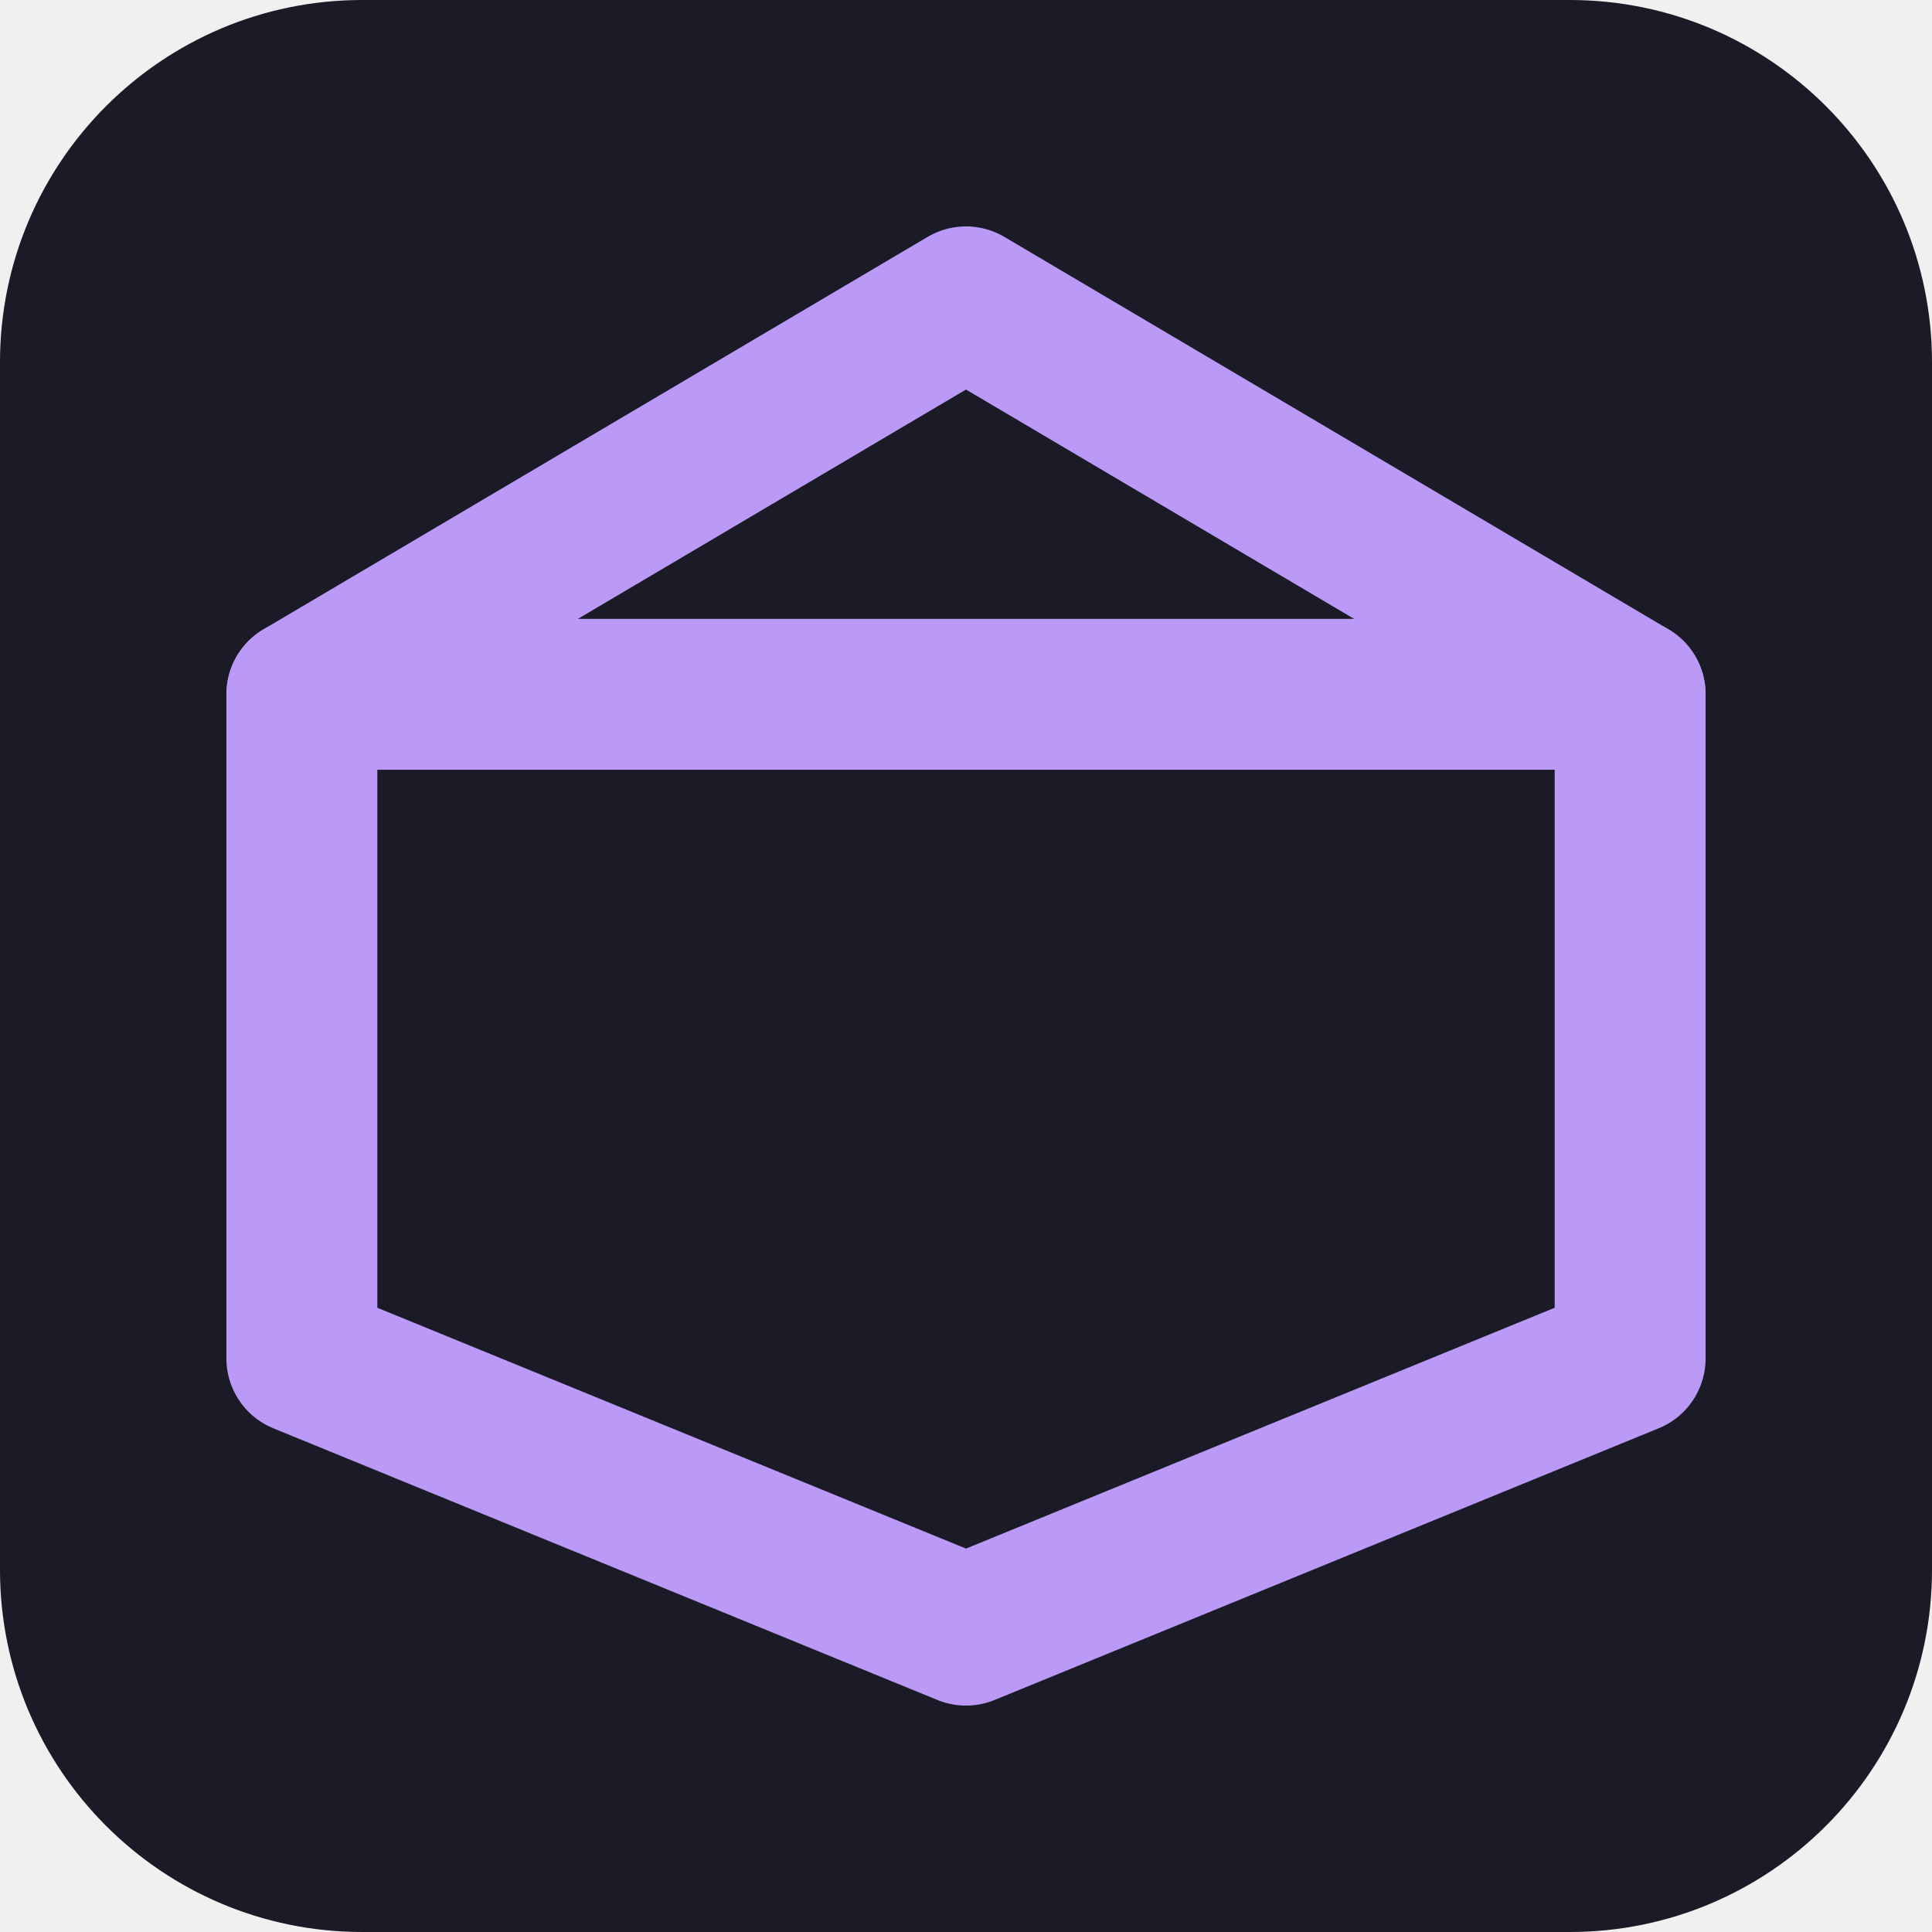
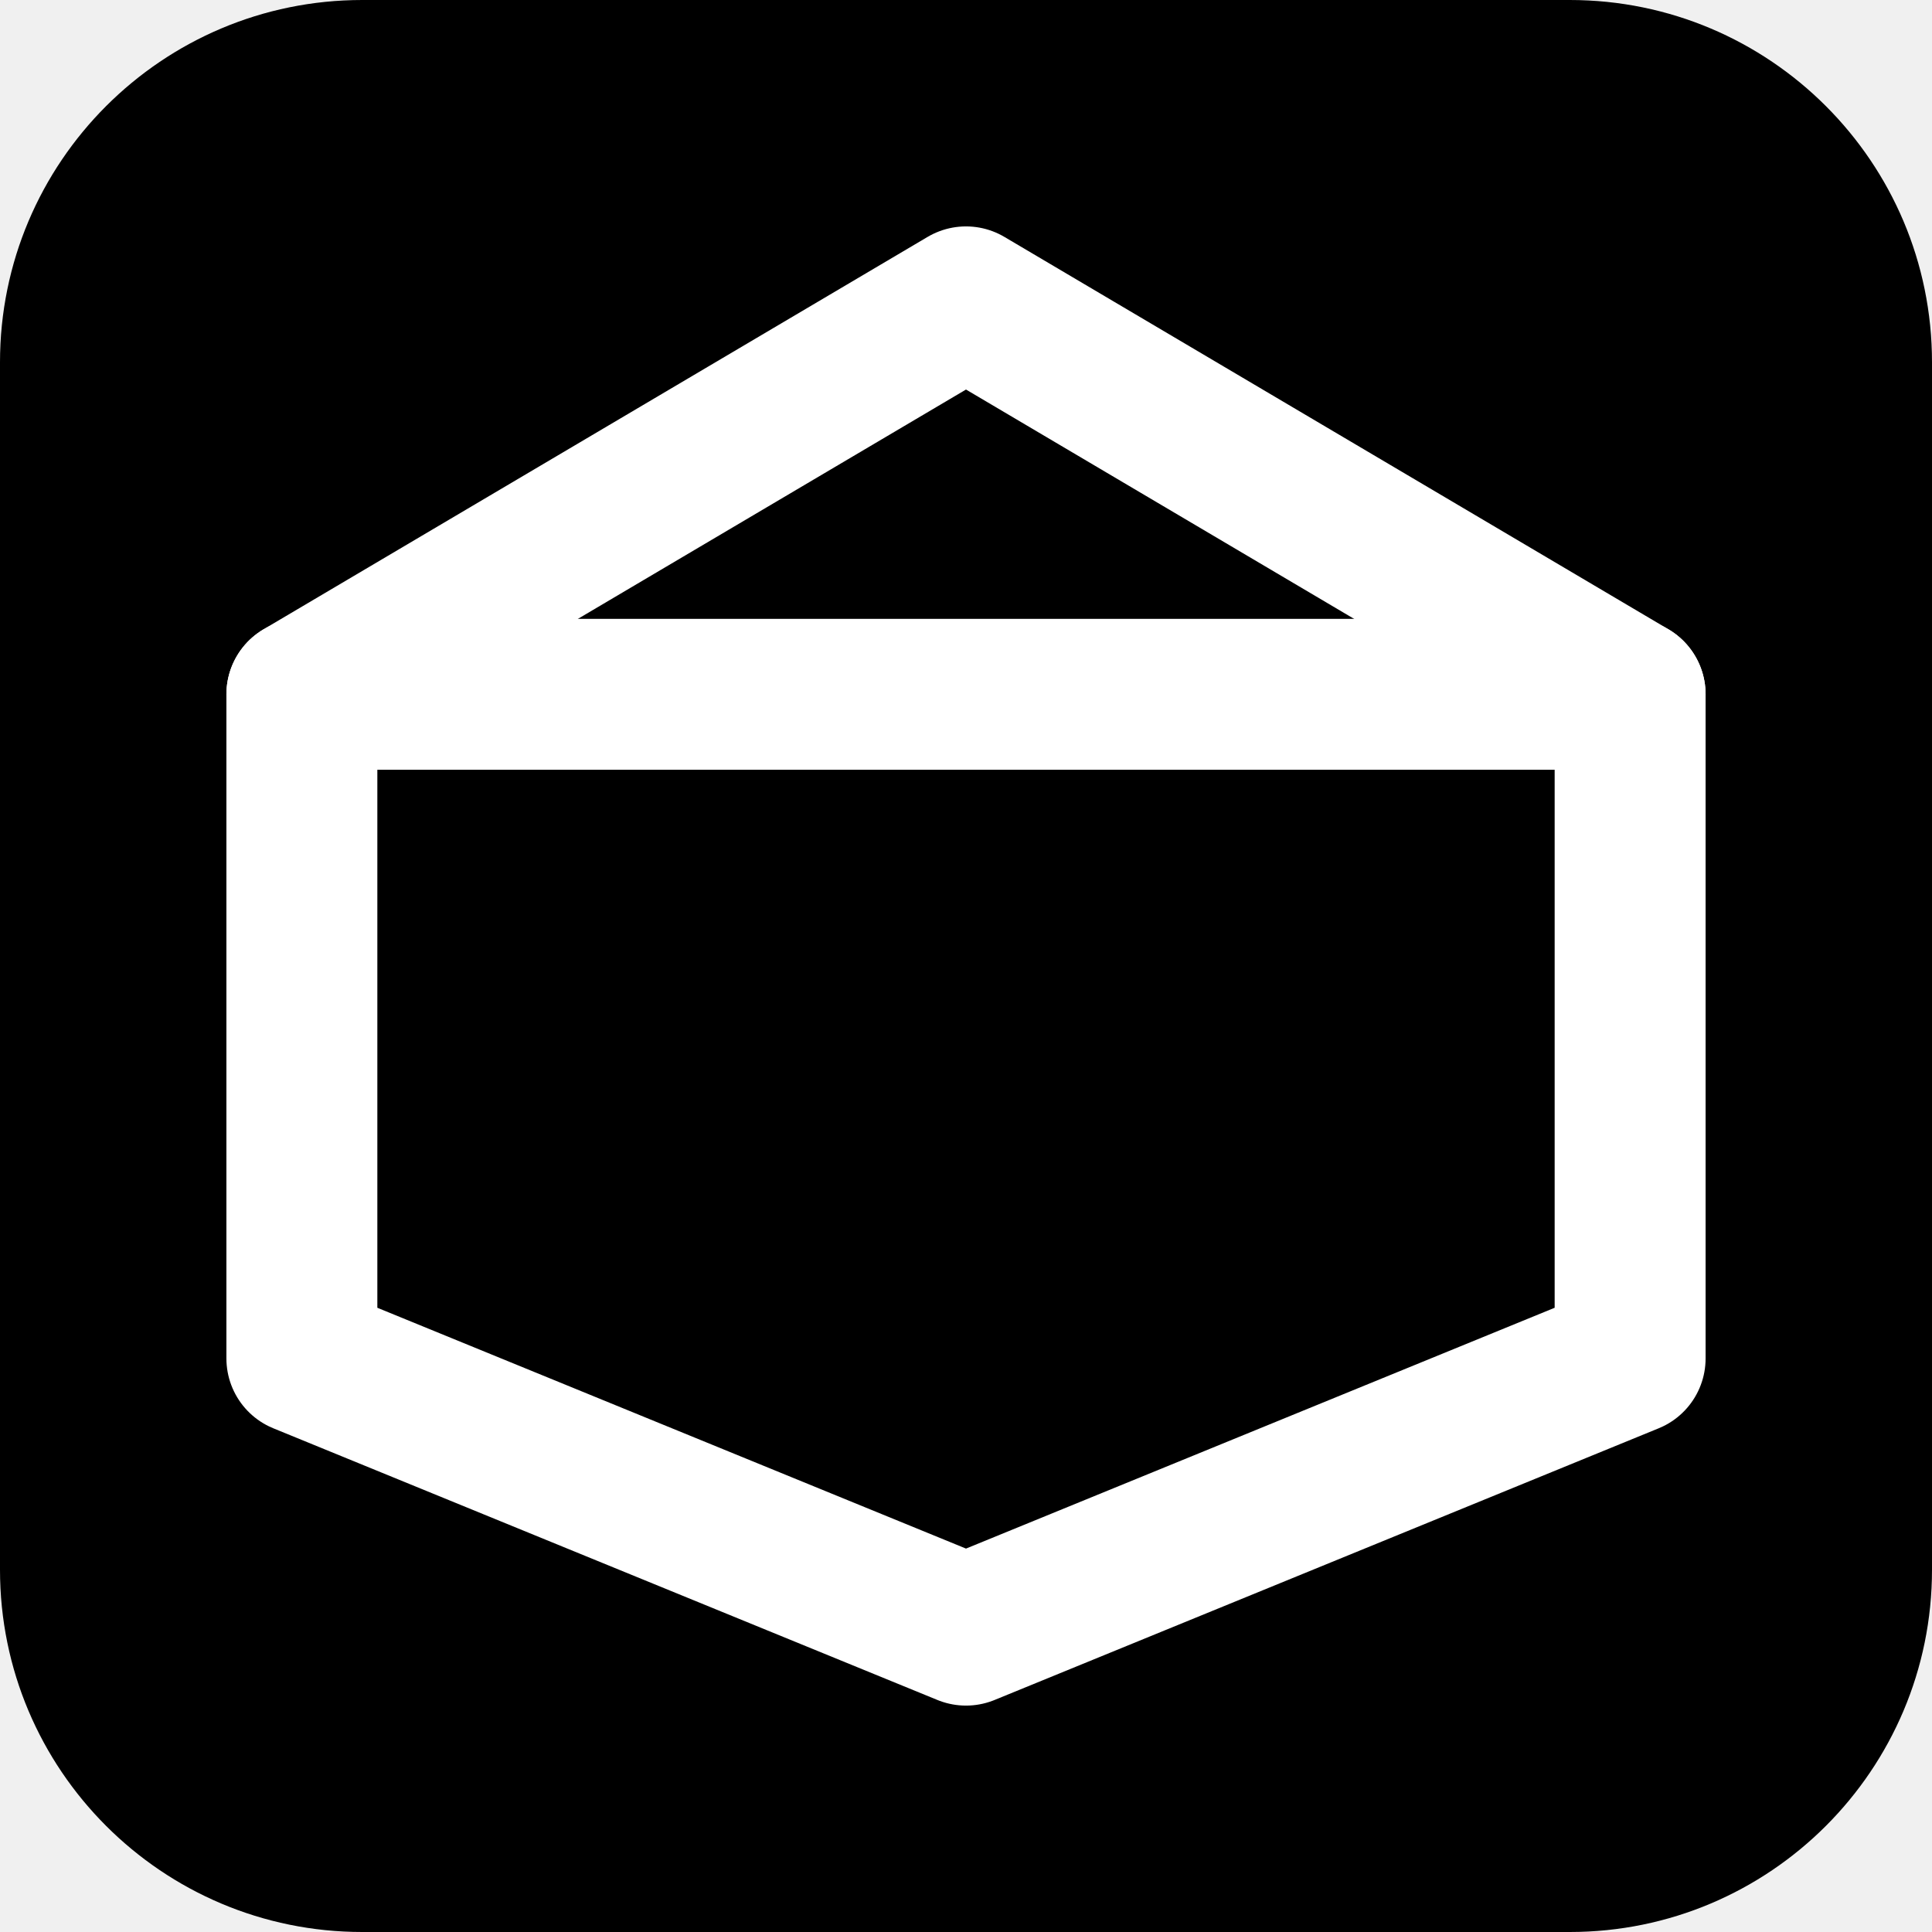
<svg xmlns="http://www.w3.org/2000/svg" viewBox="0 0 32 32">
-   <rect width="32" height="32" rx="6" fill="#1a1b26" />
-   <g fill="none" stroke="#bb9af7" stroke-width="2.5" stroke-linejoin="round" stroke-linecap="round">
+   <rect width="32" height="32" rx="6" fill="#000000" />
+   <g fill="none" stroke="#ffffff" stroke-width="2.5" stroke-linejoin="round" stroke-linecap="round">
    <path d="M 16 5 L 27 11.5 L 27 22.5 L 16 27 L 5 22.5 L 5 11.5 Z" />
    <path d="M 5 11.5 L 27 11.5" />
  </g>
</svg>
